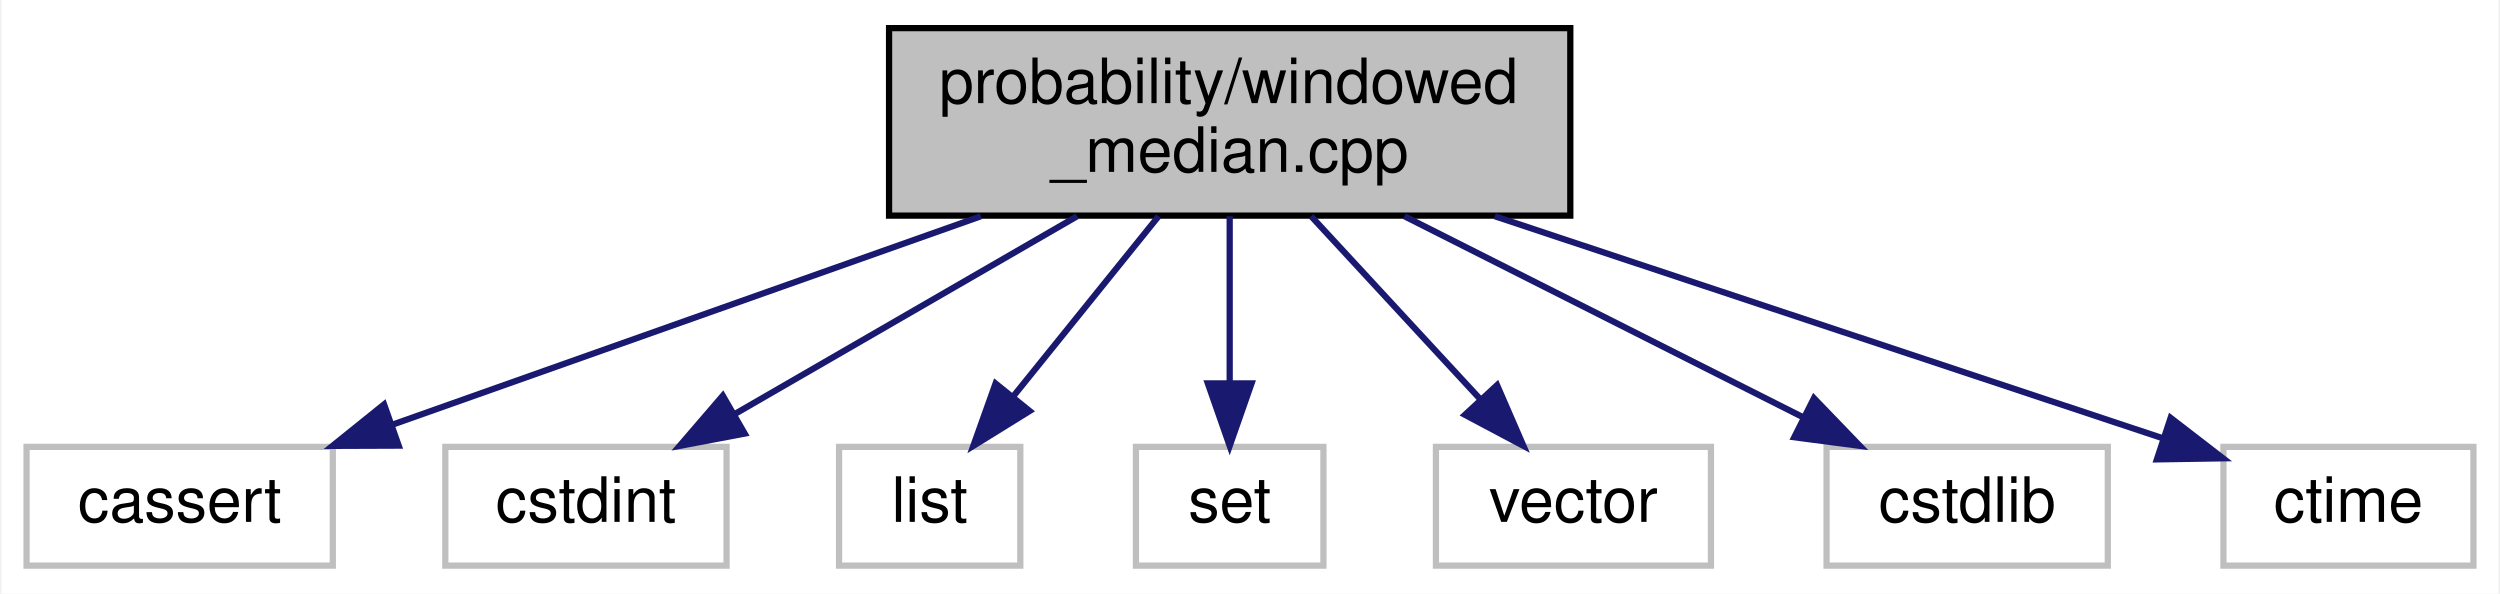
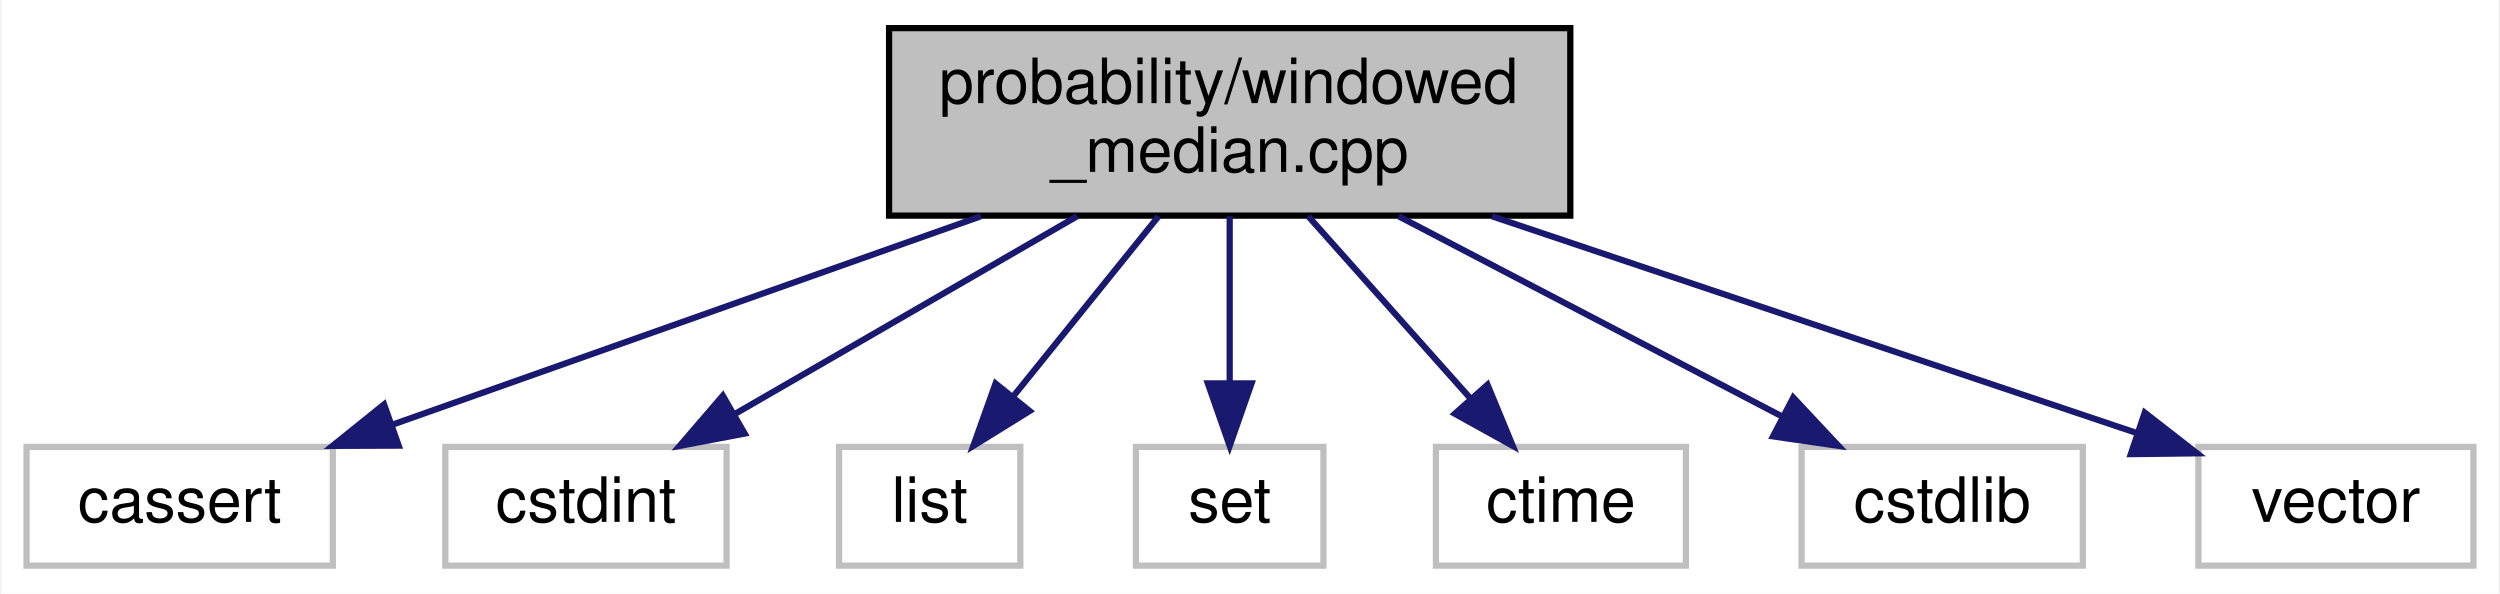
<svg xmlns="http://www.w3.org/2000/svg" xmlns:xlink="http://www.w3.org/1999/xlink" width="400pt" height="95pt" viewBox="0.00 0.00 399.50 95.00">
  <g id="graph0" class="graph" transform="scale(1 1) rotate(0) translate(4 91)">
    <polygon fill="white" stroke="transparent" points="-4,4 -4,-91 395.5,-91 395.5,4 -4,4" />
    <g id="node1" class="node">
      <g id="a_node1">
        <a xlink:title="An implementation of a median calculation of a sliding window along a data stream.">
          <polygon fill="#bfbfbf" stroke="black" points="138,-56.5 138,-86.5 247,-86.5 247,-56.5 138,-56.5" />
          <text text-anchor="start" x="146" y="-74.5" font-family="Helvetica,sans-Serif" font-size="10.00">probability/windowed</text>
          <text text-anchor="middle" x="192.5" y="-63.5" font-family="Helvetica,sans-Serif" font-size="10.00">_median.cpp</text>
        </a>
      </g>
    </g>
    <g id="node2" class="node">
      <g id="a_node2">
        <a xlink:title=" ">
          <polygon fill="white" stroke="#bfbfbf" points="0,-0.5 0,-19.5 49,-19.5 49,-0.5 0,-0.5" />
          <text text-anchor="middle" x="24.5" y="-7.5" font-family="Helvetica,sans-Serif" font-size="10.00">cassert</text>
        </a>
      </g>
    </g>
    <g id="edge1" class="edge">
      <path fill="none" stroke="midnightblue" d="M152.69,-56.4C124,-46.24 85.69,-32.67 58.44,-23.02" />
      <polygon fill="midnightblue" stroke="midnightblue" points="59.54,-19.7 48.95,-19.66 57.2,-26.3 59.54,-19.7" />
    </g>
    <g id="node3" class="node">
      <g id="a_node3">
        <a xlink:title=" ">
          <polygon fill="white" stroke="#bfbfbf" points="67,-0.5 67,-19.5 112,-19.5 112,-0.5 67,-0.5" />
          <text text-anchor="middle" x="89.5" y="-7.5" font-family="Helvetica,sans-Serif" font-size="10.00">cstdint</text>
        </a>
      </g>
    </g>
    <g id="edge2" class="edge">
      <path fill="none" stroke="midnightblue" d="M168.09,-56.4C151.58,-46.86 129.88,-34.32 113.46,-24.84" />
      <polygon fill="midnightblue" stroke="midnightblue" points="114.9,-21.63 104.49,-19.66 111.4,-27.69 114.9,-21.63" />
    </g>
    <g id="node4" class="node">
      <g id="a_node4">
        <a xlink:title=" ">
          <polygon fill="white" stroke="#bfbfbf" points="130,-0.5 130,-19.5 159,-19.5 159,-0.5 130,-0.5" />
          <text text-anchor="middle" x="144.5" y="-7.5" font-family="Helvetica,sans-Serif" font-size="10.00">list</text>
        </a>
      </g>
    </g>
    <g id="edge3" class="edge">
      <path fill="none" stroke="midnightblue" d="M181.12,-56.4C174.15,-47.75 165.19,-36.64 157.87,-27.58" />
      <polygon fill="midnightblue" stroke="midnightblue" points="160.49,-25.24 151.48,-19.66 155.04,-29.64 160.49,-25.24" />
    </g>
    <g id="node5" class="node">
      <g id="a_node5">
        <a xlink:title=" ">
          <polygon fill="white" stroke="#bfbfbf" points="177.5,-0.5 177.5,-19.5 207.5,-19.5 207.5,-0.5 177.5,-0.5" />
          <text text-anchor="middle" x="192.5" y="-7.5" font-family="Helvetica,sans-Serif" font-size="10.00">set</text>
        </a>
      </g>
    </g>
    <g id="edge4" class="edge">
      <path fill="none" stroke="midnightblue" d="M192.5,-56.4C192.5,-48.47 192.5,-38.46 192.5,-29.86" />
      <polygon fill="midnightblue" stroke="midnightblue" points="196,-29.66 192.5,-19.66 189,-29.66 196,-29.66" />
    </g>
    <g id="node6" class="node">
      <g id="a_node6">
        <a xlink:title=" ">
-           <polygon fill="white" stroke="#bfbfbf" points="225.5,-0.5 225.5,-19.5 269.5,-19.5 269.5,-0.5 225.5,-0.5" />
-           <text text-anchor="middle" x="247.5" y="-7.5" font-family="Helvetica,sans-Serif" font-size="10.00">vector</text>
+           <polygon fill="white" stroke="#bfbfbf" points="225.5,-0.5 225.5,-19.5 265.5,-19.5 265.5,-0.5 225.5,-0.5" />
+           <text text-anchor="middle" x="245.5" y="-7.5" font-family="Helvetica,sans-Serif" font-size="10.00">ctime</text>
        </a>
      </g>
    </g>
    <g id="edge5" class="edge">
-       <path fill="none" stroke="midnightblue" d="M205.53,-56.4C213.69,-47.58 224.22,-36.18 232.69,-27.02" />
-       <polygon fill="midnightblue" stroke="midnightblue" points="235.28,-29.38 239.5,-19.66 230.14,-24.63 235.28,-29.38" />
+       <path fill="none" stroke="midnightblue" d="M205.06,-56.4C212.84,-47.66 222.86,-36.41 230.98,-27.3" />
+       <polygon fill="midnightblue" stroke="midnightblue" points="233.75,-29.45 237.79,-19.66 228.52,-24.8 233.75,-29.45" />
    </g>
    <g id="node7" class="node">
      <g id="a_node7">
        <a xlink:title=" ">
-           <polygon fill="white" stroke="#bfbfbf" points="288,-0.5 288,-19.5 333,-19.5 333,-0.5 288,-0.5" />
-           <text text-anchor="middle" x="310.5" y="-7.5" font-family="Helvetica,sans-Serif" font-size="10.00">cstdlib</text>
+           <polygon fill="white" stroke="#bfbfbf" points="284,-0.5 284,-19.5 329,-19.5 329,-0.5 284,-0.5" />
+           <text text-anchor="middle" x="306.5" y="-7.5" font-family="Helvetica,sans-Serif" font-size="10.00">cstdlib</text>
        </a>
      </g>
    </g>
    <g id="edge6" class="edge">
-       <path fill="none" stroke="midnightblue" d="M220.46,-56.4C239.82,-46.64 265.41,-33.74 284.36,-24.18" />
-       <polygon fill="midnightblue" stroke="midnightblue" points="285.98,-27.29 293.33,-19.66 282.83,-21.04 285.98,-27.29" />
+       <path fill="none" stroke="midnightblue" d="M219.52,-56.4C238.13,-46.68 262.71,-33.86 280.99,-24.31" />
+       <polygon fill="midnightblue" stroke="midnightblue" points="282.67,-27.39 289.91,-19.66 279.43,-21.18 282.67,-27.39" />
    </g>
    <g id="node8" class="node">
      <g id="a_node8">
        <a xlink:title=" ">
-           <polygon fill="white" stroke="#bfbfbf" points="351.5,-0.5 351.5,-19.5 391.5,-19.5 391.5,-0.5 351.5,-0.5" />
-           <text text-anchor="middle" x="371.5" y="-7.5" font-family="Helvetica,sans-Serif" font-size="10.00">ctime</text>
+           <polygon fill="white" stroke="#bfbfbf" points="347.5,-0.5 347.5,-19.5 391.5,-19.5 391.5,-0.5 347.5,-0.5" />
+           <text text-anchor="middle" x="369.5" y="-7.5" font-family="Helvetica,sans-Serif" font-size="10.00">vector</text>
        </a>
      </g>
    </g>
    <g id="edge7" class="edge">
-       <path fill="none" stroke="midnightblue" d="M234.92,-56.4C267.84,-45.46 312.65,-30.56 341.82,-20.87" />
-       <polygon fill="midnightblue" stroke="midnightblue" points="343.05,-24.14 351.44,-17.67 340.85,-17.5 343.05,-24.14" />
+       <path fill="none" stroke="midnightblue" d="M234.45,-56.4C266.09,-45.76 308.83,-31.4 337.68,-21.7" />
+       <polygon fill="midnightblue" stroke="midnightblue" points="338.91,-24.98 347.27,-18.47 336.68,-18.34 338.91,-24.98" />
    </g>
  </g>
</svg>
